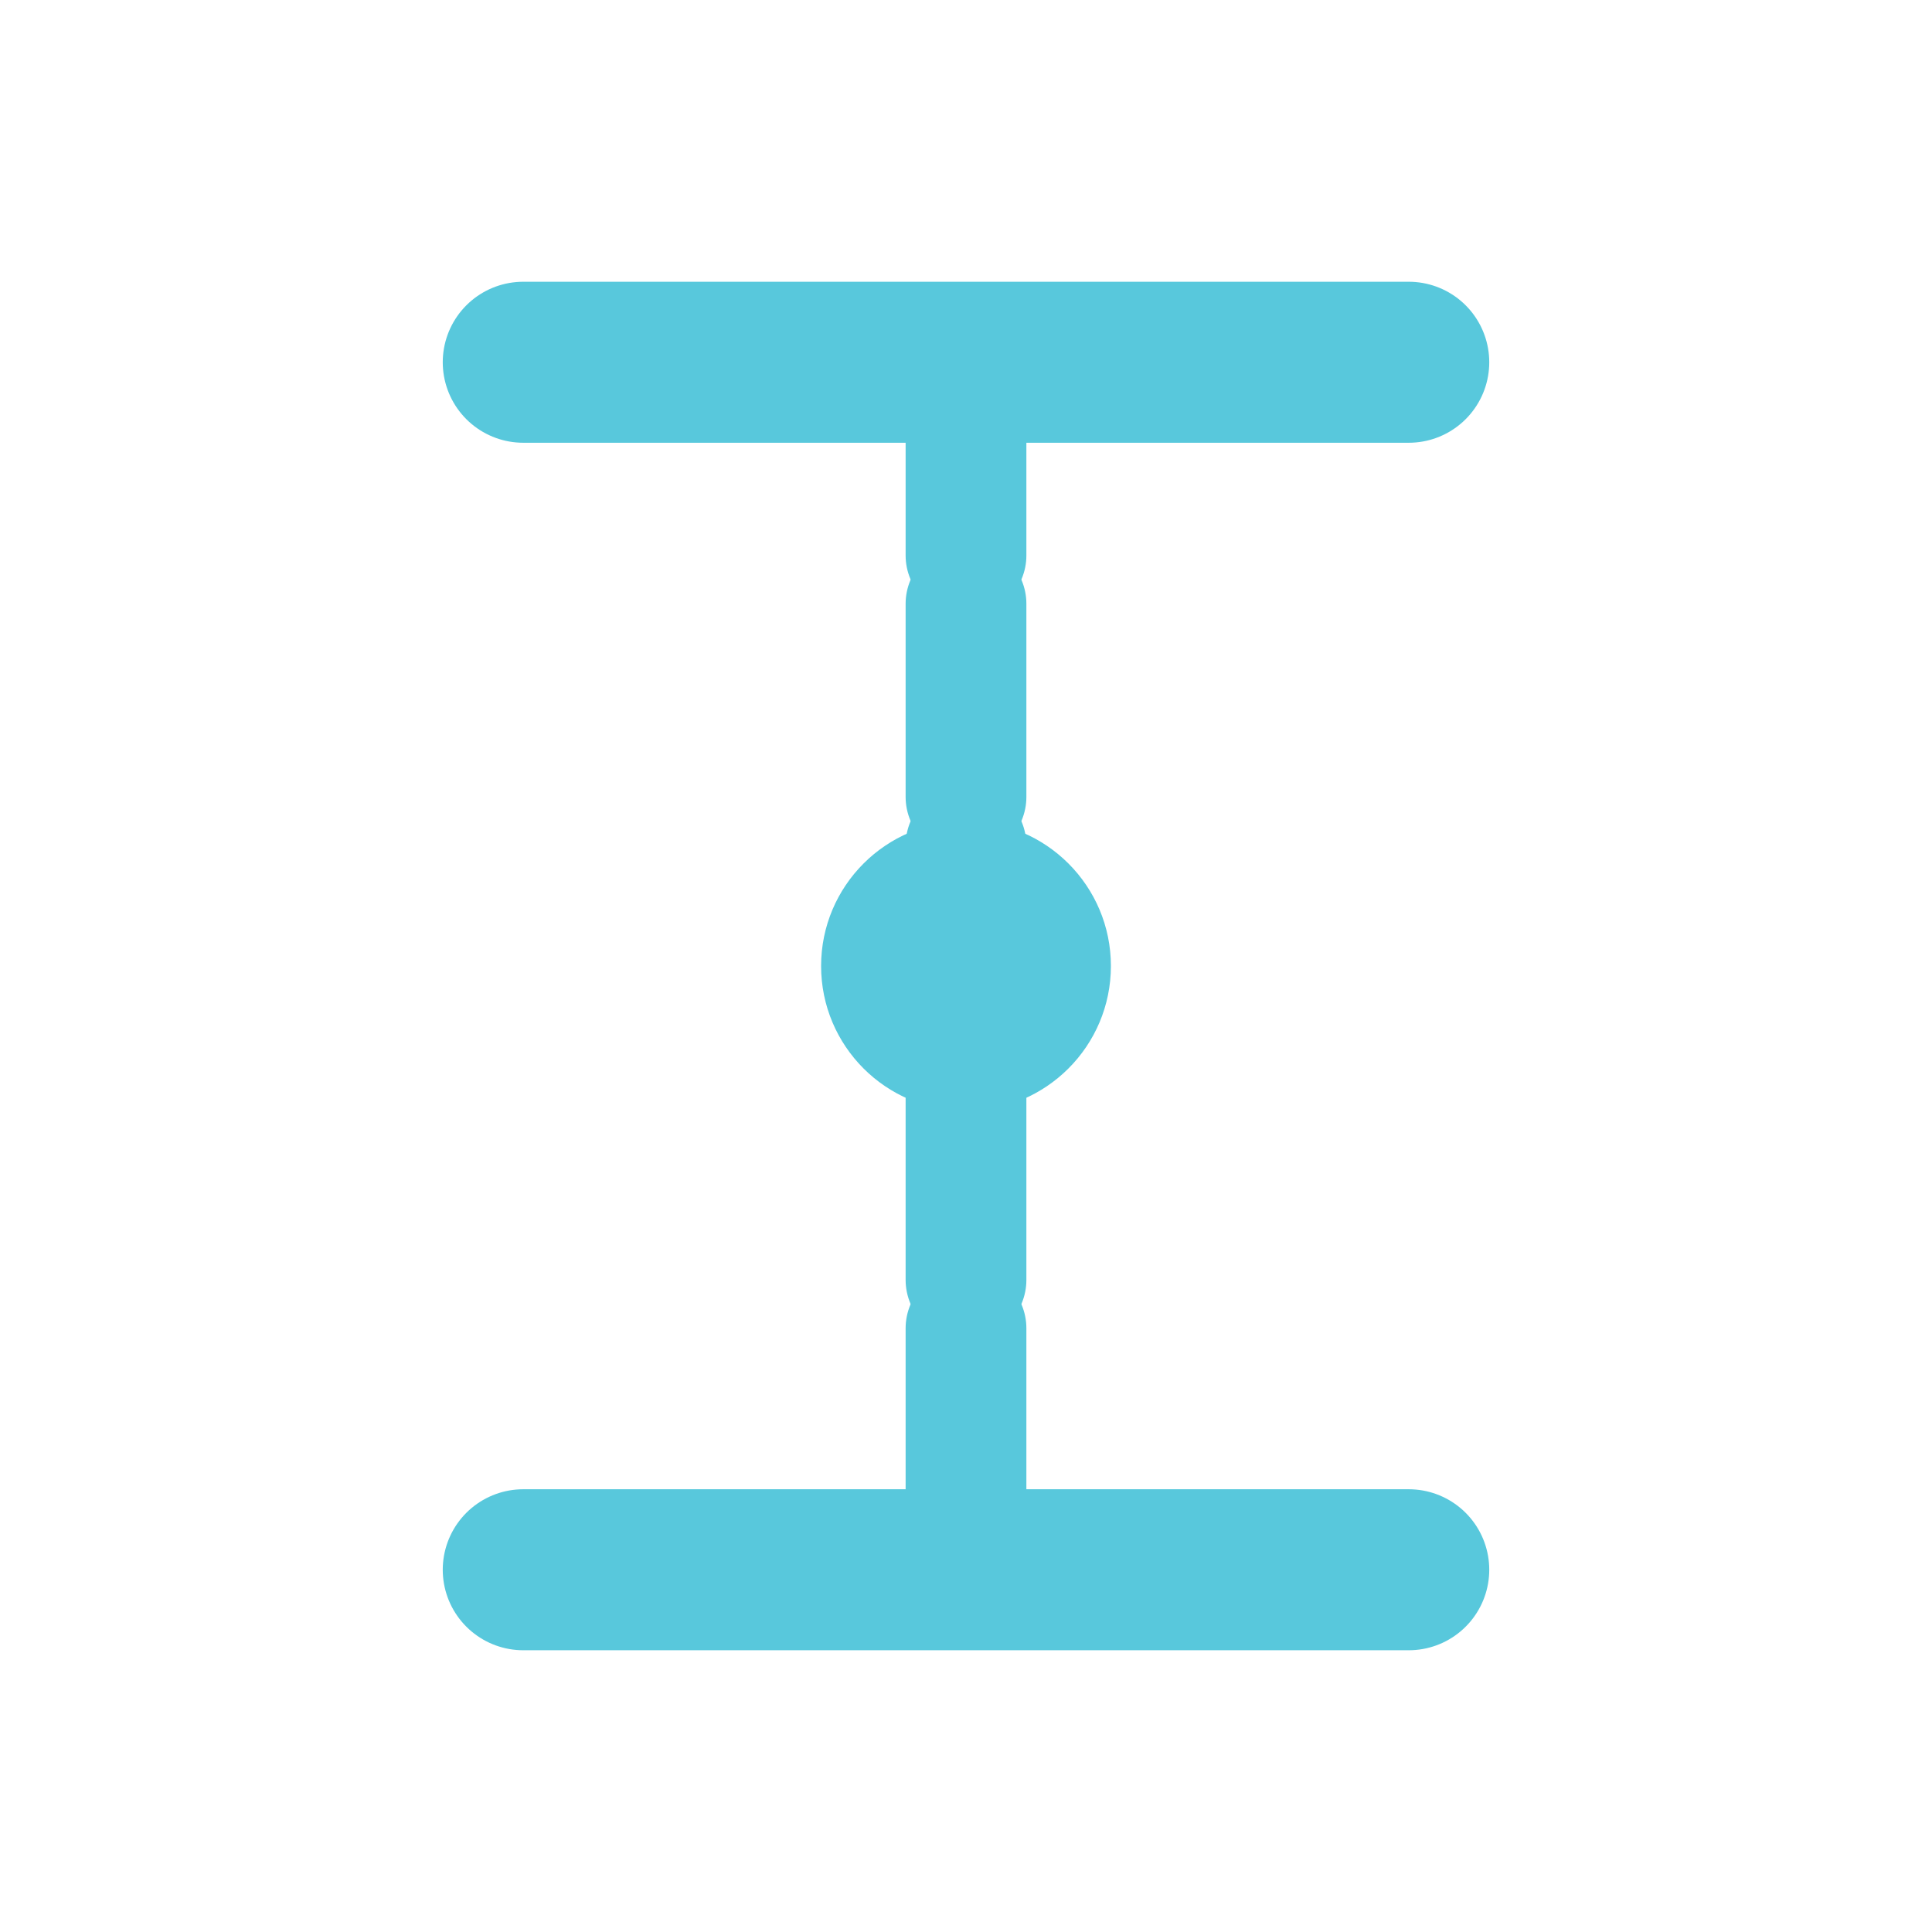
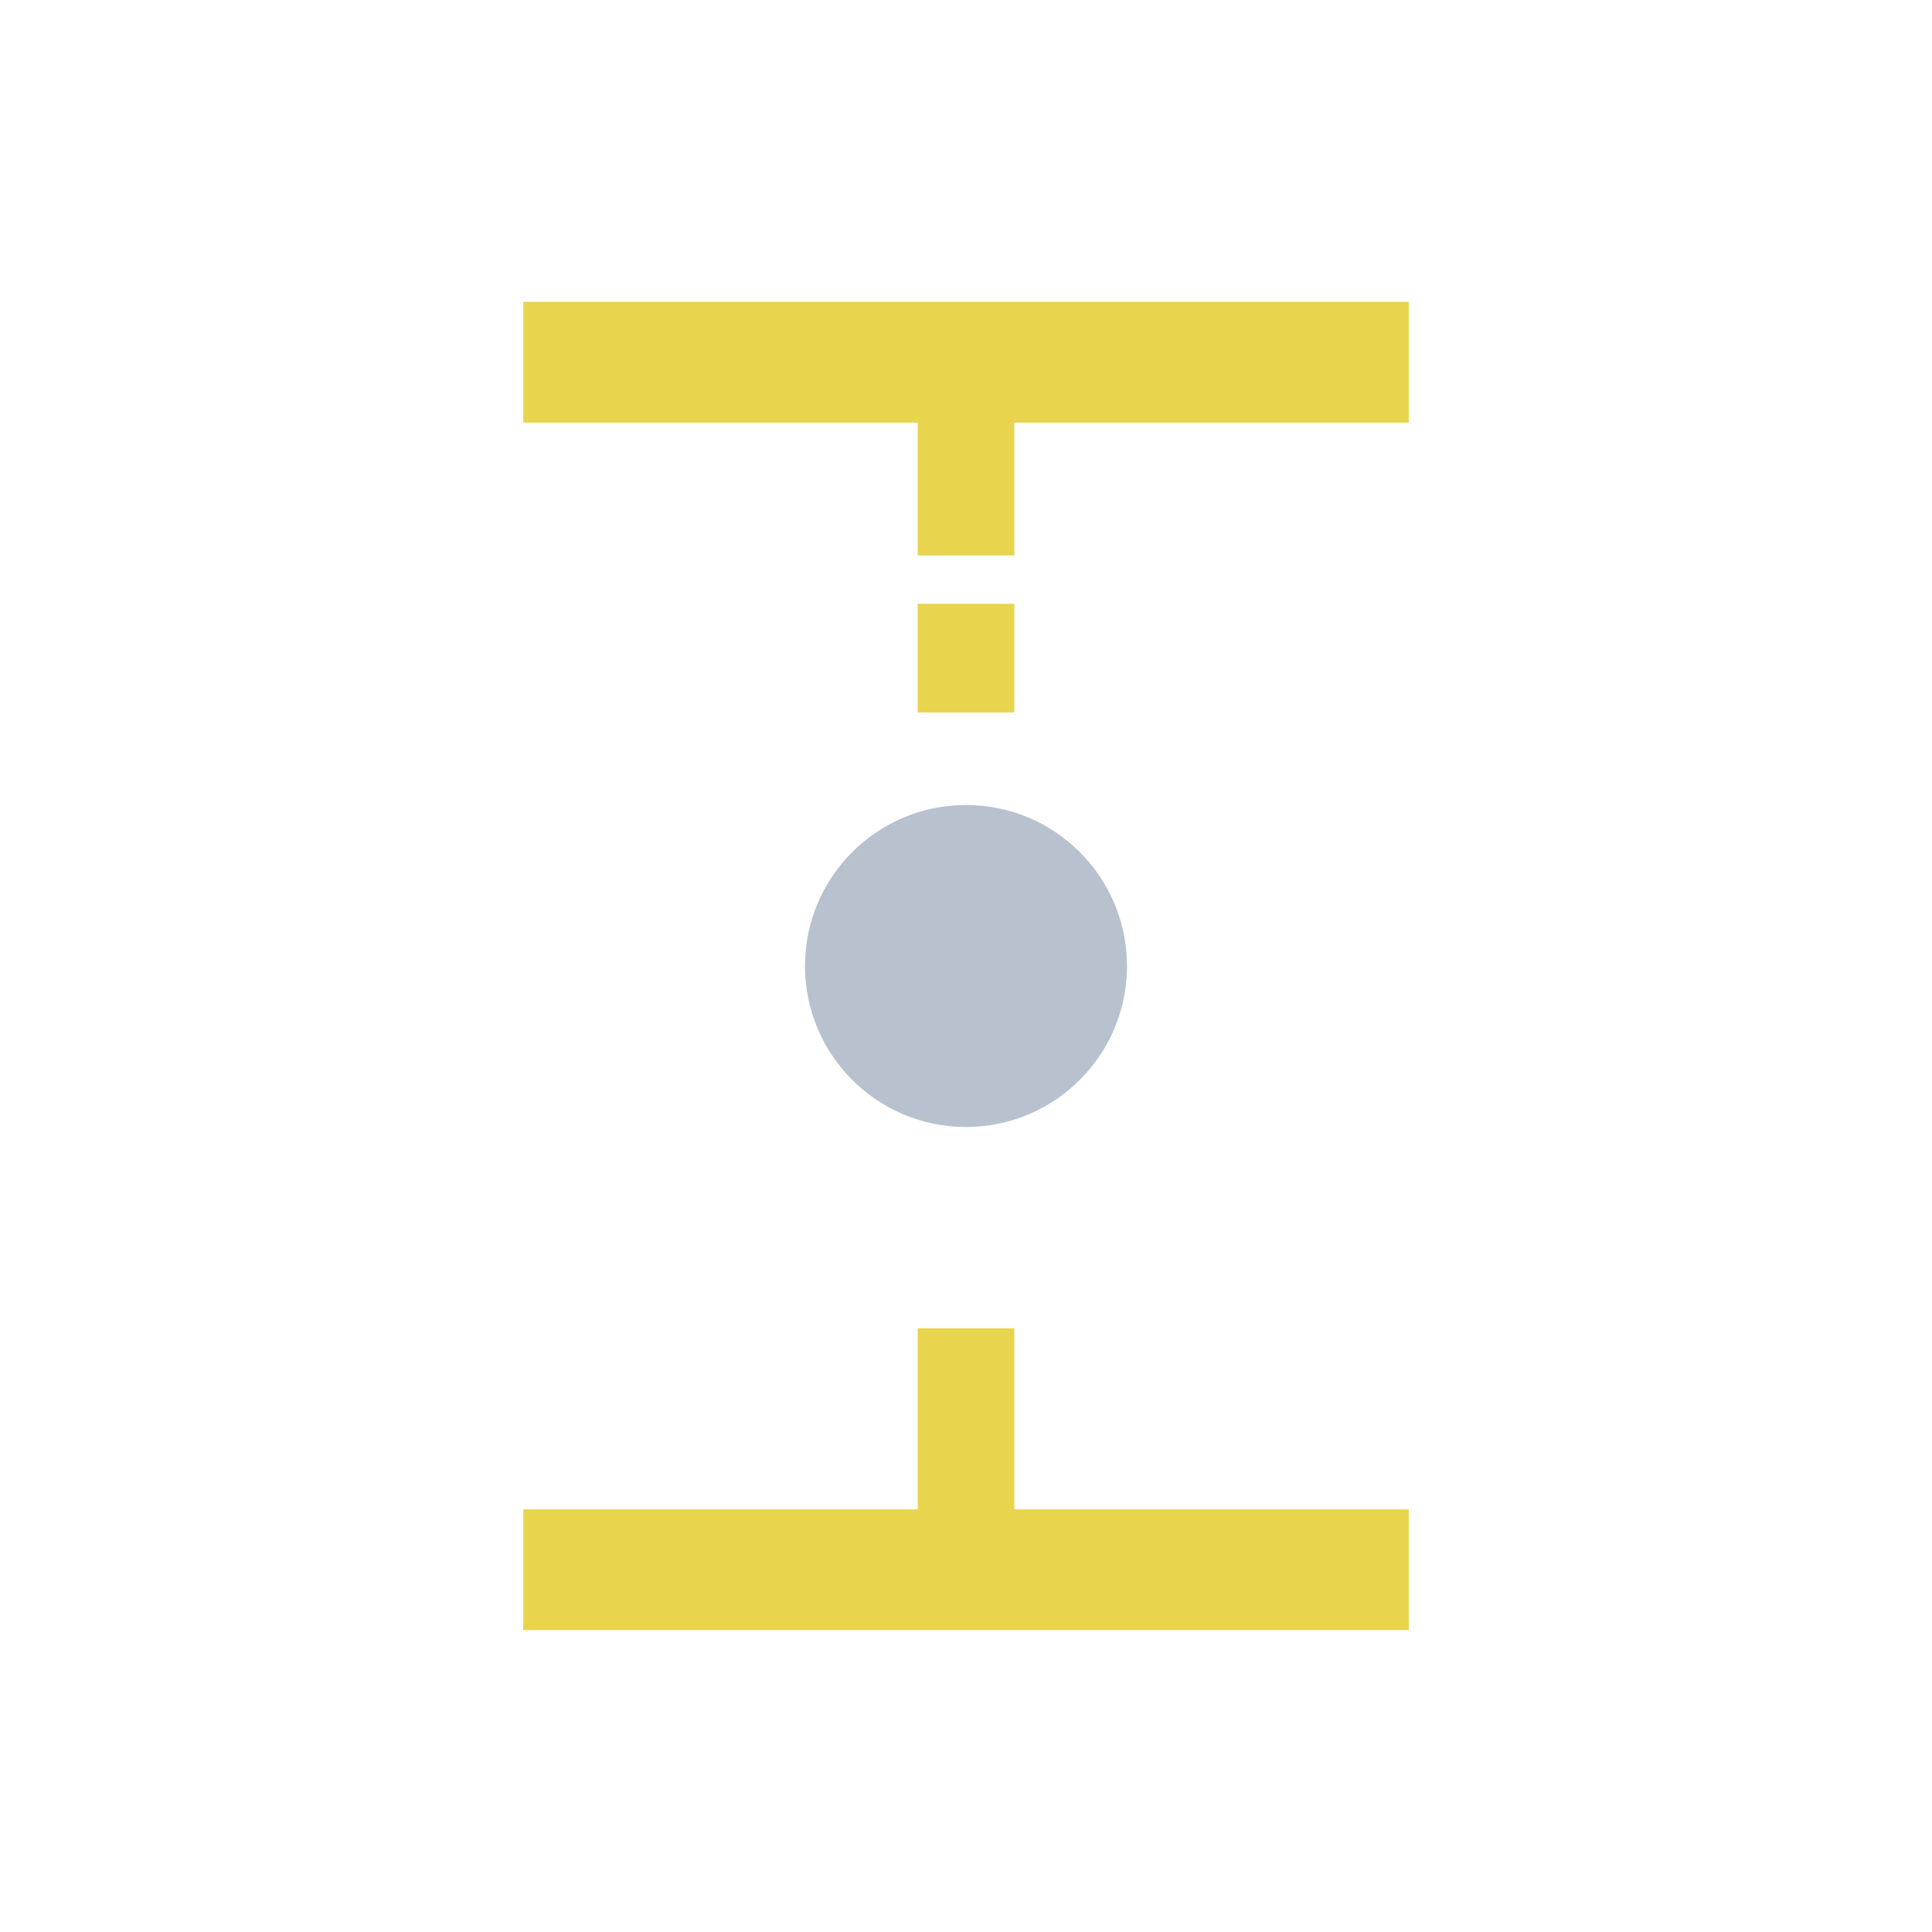
- <svg xmlns="http://www.w3.org/2000/svg" width="24" height="24" viewBox="0 0 24 24">
-   <path d="M12 4.5 V6.9" fill="none" stroke="#58C8DC" stroke-width="1.5" stroke-linecap="round" stroke-linejoin="round" />
-   <path d="M12 7.5 V9.9" fill="none" stroke="#58C8DC" stroke-width="1.5" stroke-linecap="round" stroke-linejoin="round" />
-   <path d="M12 10.5 V12.9" fill="none" stroke="#58C8DC" stroke-width="1.5" stroke-linecap="round" stroke-linejoin="round" />
-   <path d="M12 13.5 V15.9" fill="none" stroke="#58C8DC" stroke-width="1.5" stroke-linecap="round" stroke-linejoin="round" />
-   <path d="M12 16.5 V18.9" fill="none" stroke="#58C8DC" stroke-width="1.5" stroke-linecap="round" stroke-linejoin="round" />
-   <path d="M6.5 4.5 H17.5" fill="none" stroke="#58C8DC" stroke-width="2" stroke-linecap="round" stroke-linejoin="round" />
-   <path d="M6.5 19.5 H17.5" fill="none" stroke="#58C8DC" stroke-width="2" stroke-linecap="round" stroke-linejoin="round" />
-   <circle cx="12" cy="12" r="1.8" fill="#58C8DC" />
+ <svg xmlns="http://www.w3.org/2000/svg" width="24" height="24" viewBox="0 0 24 24" stroke-linecap="butt" stroke-linejoin="miter">
+   <path d="M12 4.5 V6.9 M12 7.5 V8.85 M12 16.5 V18.9" fill="none" stroke="#E8D44D" stroke-width="1.2" />
+   <path d="M6.5 4.5 H17.5 M6.5 19.5 H17.5" fill="none" stroke="#E8D44D" stroke-width="1.5" />
+   <circle cx="12" cy="12" r="2" fill="#B8C2CE" />
</svg>
